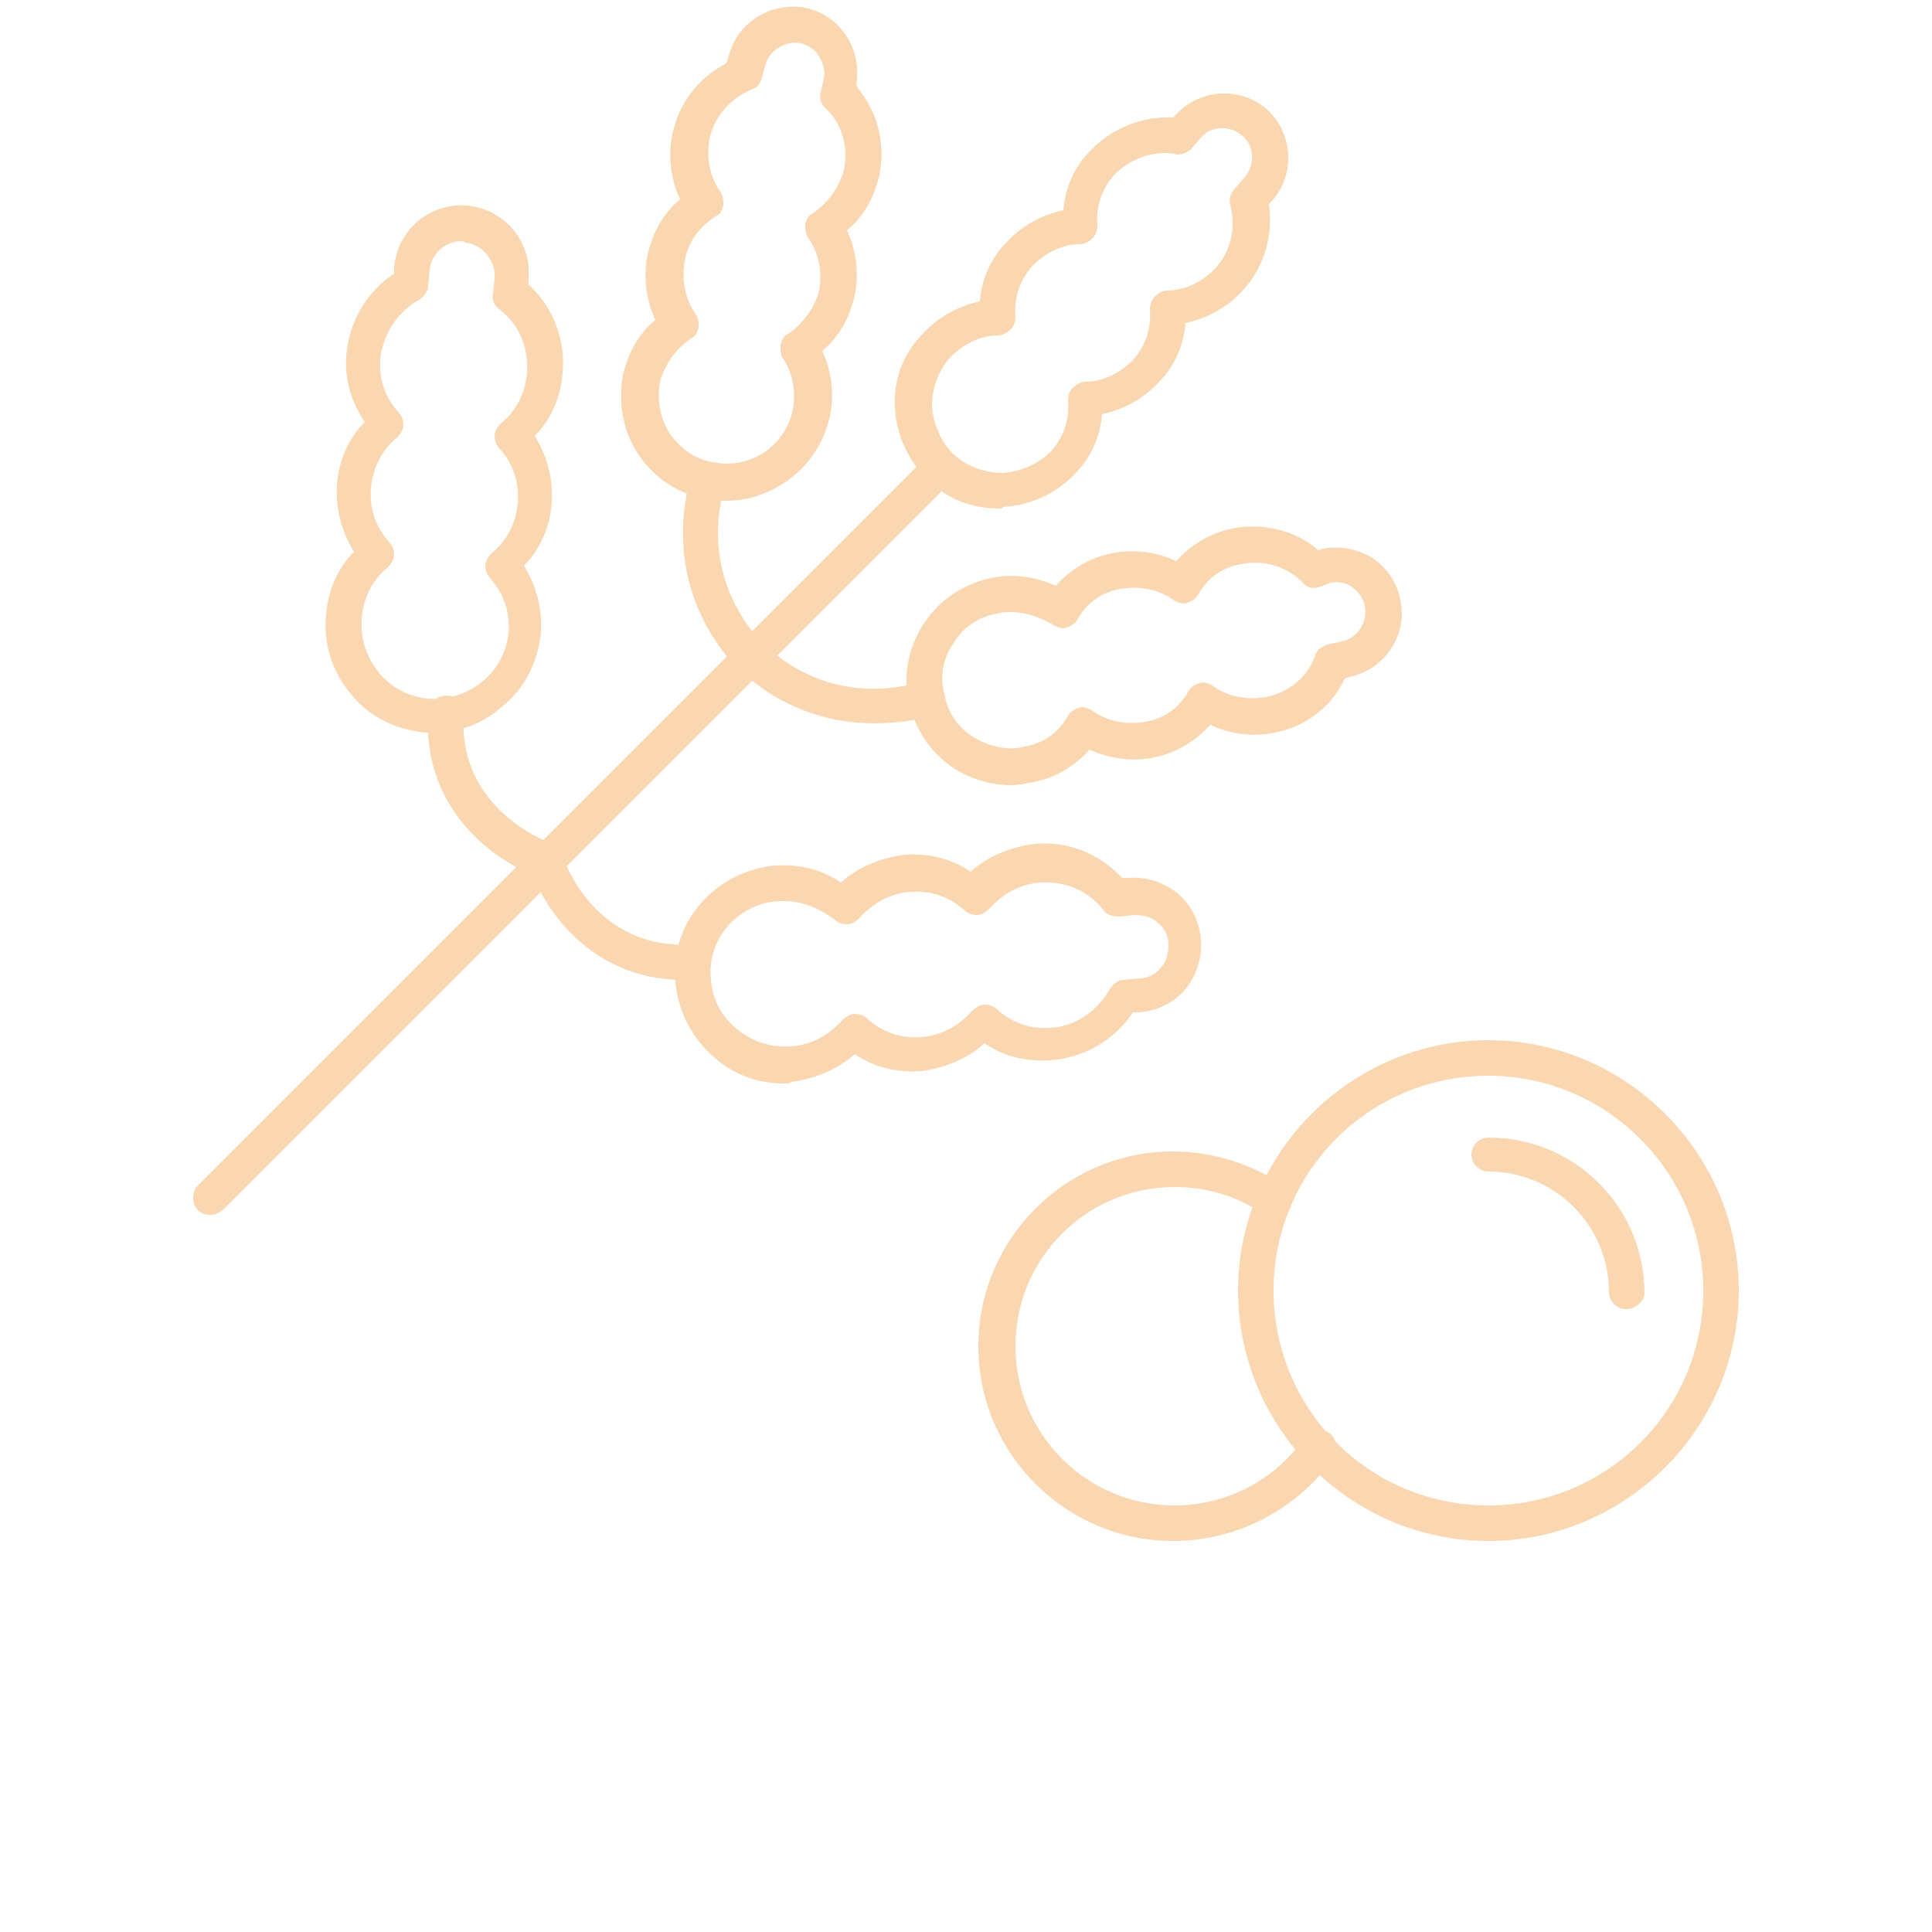
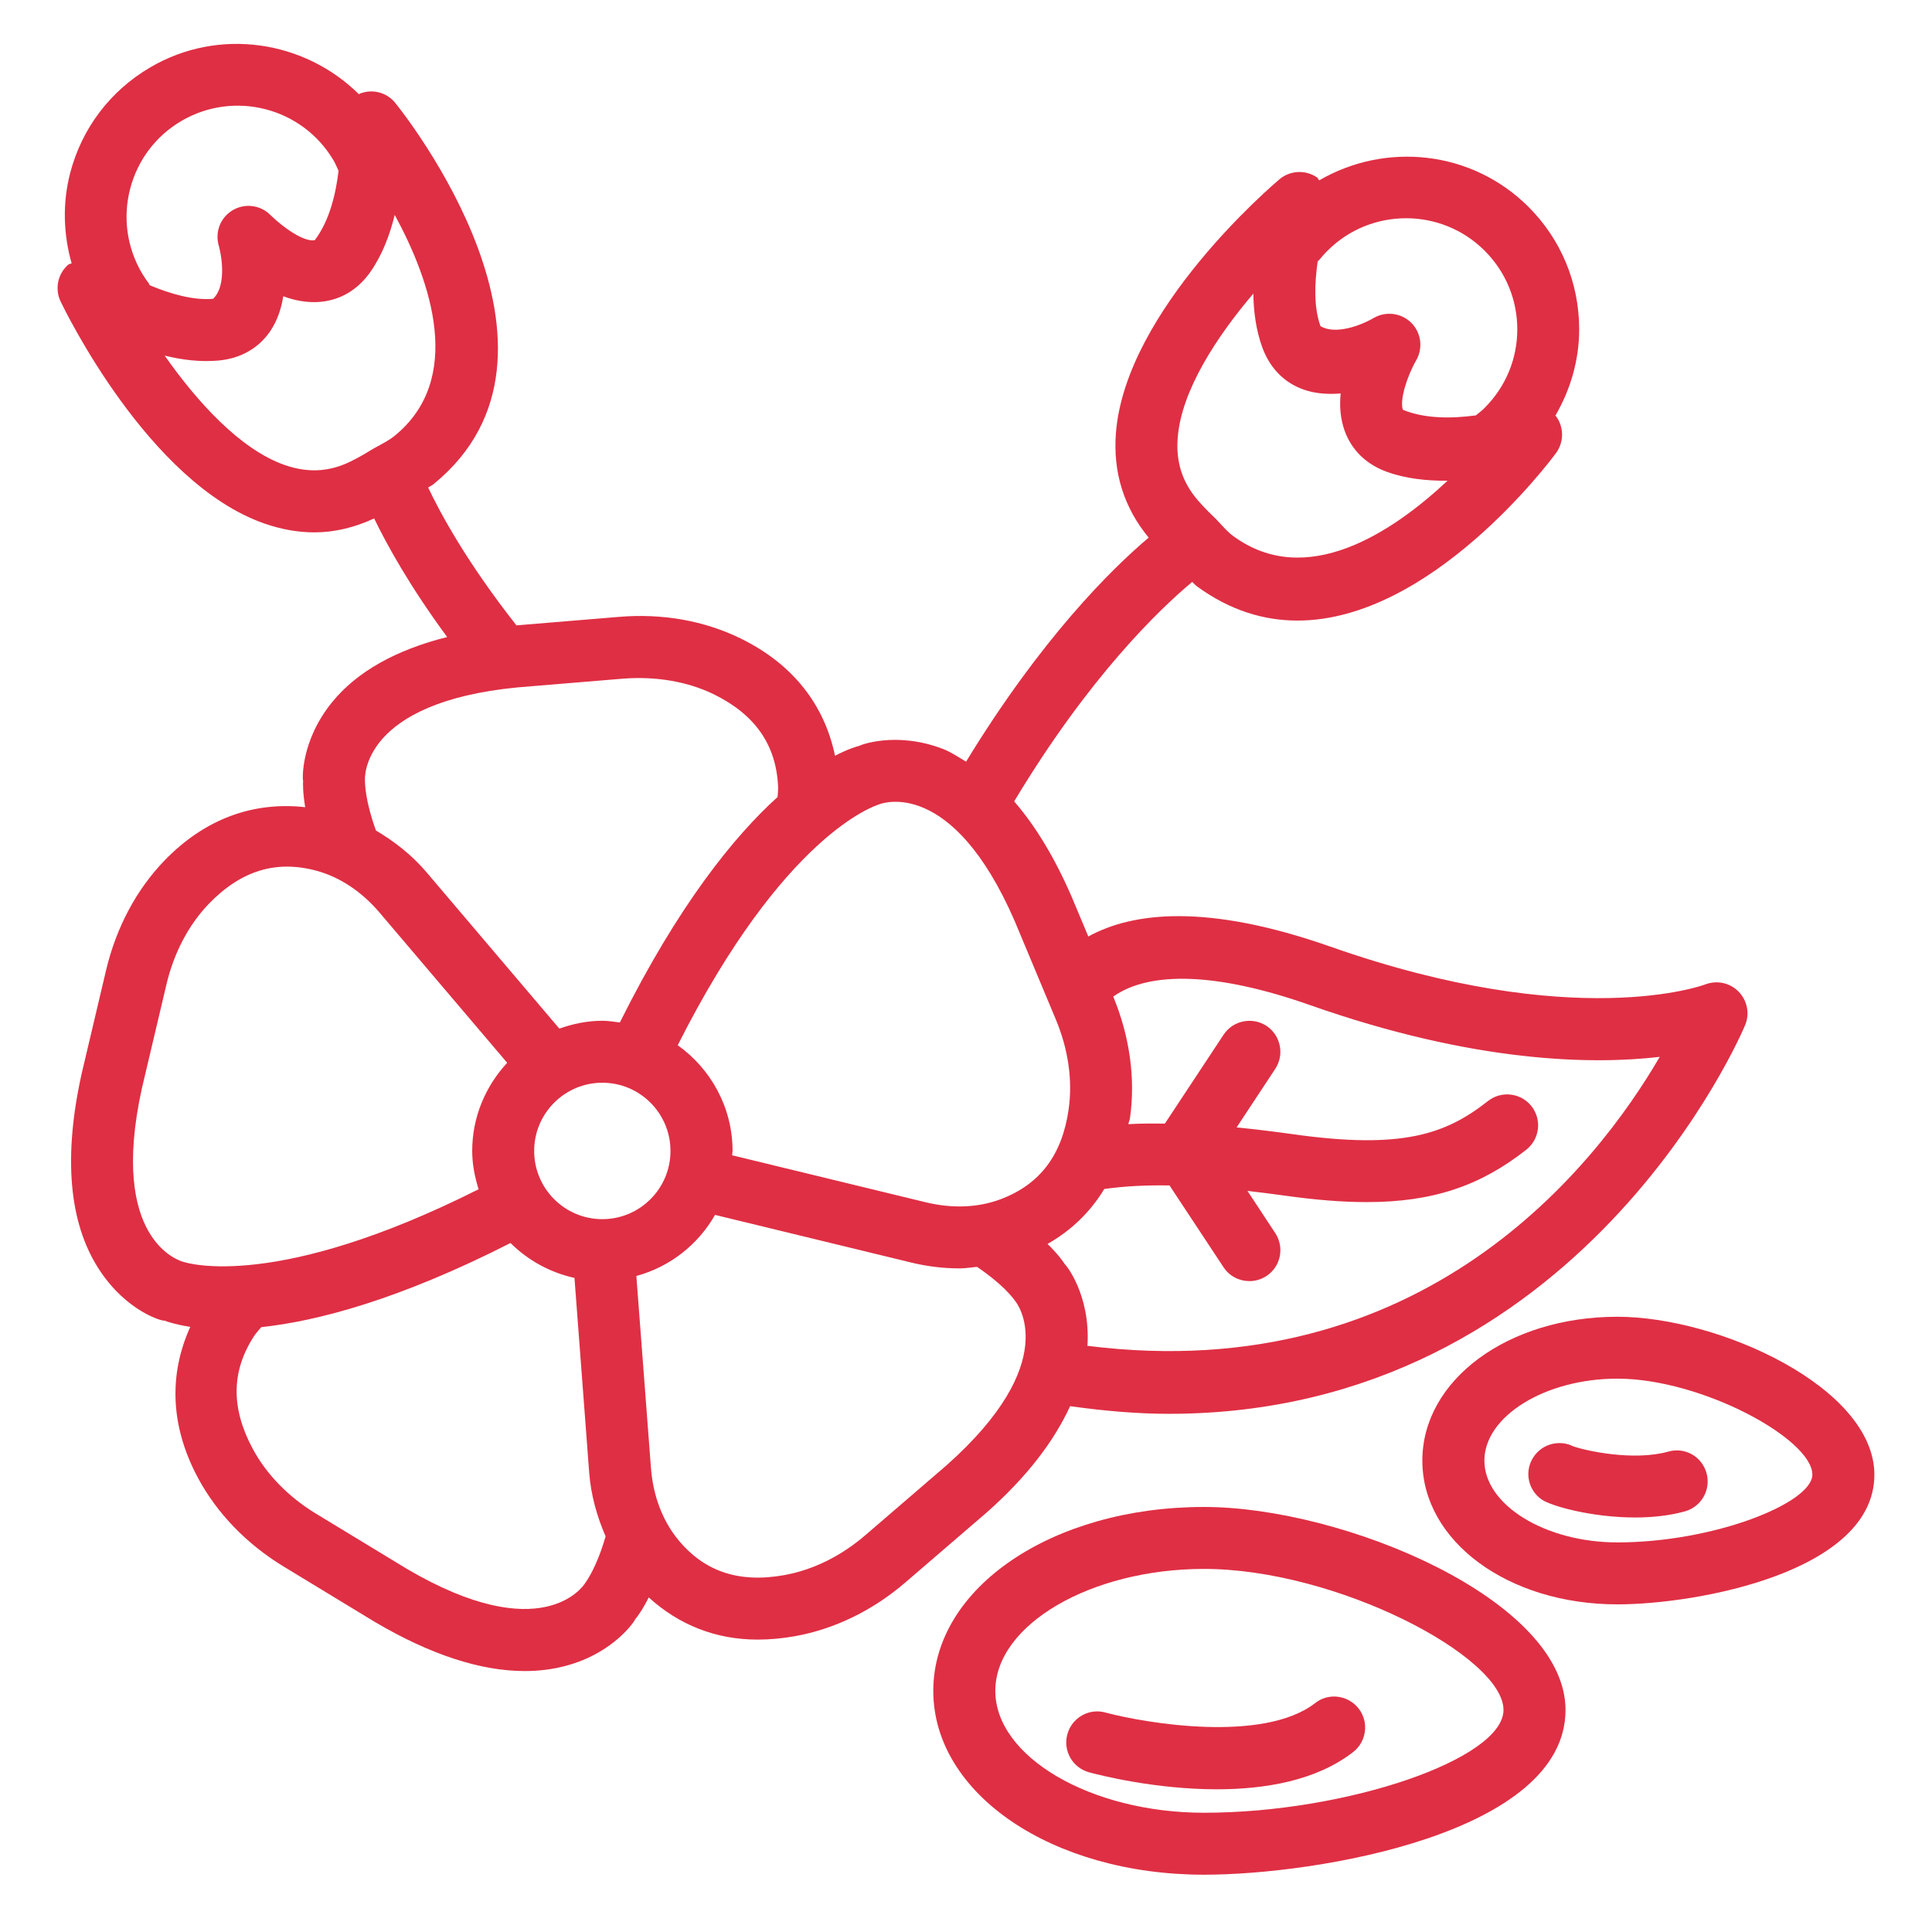
- <svg xmlns="http://www.w3.org/2000/svg" width="36" height="36" viewBox="0 0 36 36" fill="none">
-   <path d="M27.734 28.714C25.171 28.714 23.069 26.611 23.069 24.048C23.069 21.485 25.171 19.383 27.734 19.383C30.298 19.383 32.4 21.485 32.4 24.048C32.4 26.611 30.298 28.714 27.734 28.714ZM27.734 20.045C25.517 20.045 23.731 21.83 23.731 24.048C23.731 26.266 25.517 28.051 27.734 28.051C29.952 28.051 31.738 26.266 31.738 24.048C31.738 21.859 29.952 20.045 27.734 20.045Z" fill="#FAD7B1" />
-   <path d="M30.298 24.394C30.125 24.394 29.981 24.25 29.981 24.077C29.981 22.838 28.973 21.83 27.735 21.83C27.562 21.83 27.418 21.686 27.418 21.514C27.418 21.341 27.562 21.197 27.735 21.197C29.347 21.197 30.643 22.493 30.643 24.105C30.643 24.221 30.499 24.394 30.298 24.394Z" fill="#FAD7B1" />
-   <path d="M21.859 28.714C19.872 28.714 18.23 27.101 18.23 25.085C18.23 23.098 19.843 21.456 21.859 21.456C22.608 21.456 23.299 21.686 23.933 22.09C24.077 22.205 24.106 22.407 24.019 22.551C23.904 22.695 23.702 22.723 23.558 22.637C23.069 22.291 22.493 22.119 21.888 22.119C20.246 22.119 18.922 23.444 18.922 25.085C18.922 26.727 20.247 28.051 21.888 28.051C22.838 28.051 23.76 27.591 24.307 26.784C24.422 26.64 24.624 26.611 24.768 26.698C24.912 26.813 24.941 27.015 24.854 27.159C24.163 28.138 23.04 28.714 21.859 28.714L21.859 28.714Z" fill="#FAD7B1" />
-   <path d="M3.917 22.637C3.83 22.637 3.744 22.608 3.686 22.55C3.571 22.435 3.571 22.205 3.686 22.09L17.251 8.525C17.366 8.41 17.597 8.41 17.712 8.525C17.827 8.64 17.827 8.87 17.712 8.986L4.176 22.522C4.09 22.608 4.003 22.637 3.917 22.637L3.917 22.637Z" fill="#FAD7B1" />
-   <path d="M16.272 13.478C14.717 13.478 13.795 12.499 13.766 12.442C13.651 12.298 13.651 12.096 13.795 11.981C13.939 11.866 14.141 11.866 14.256 12.009C14.314 12.067 15.379 13.219 17.194 12.701C17.366 12.643 17.539 12.758 17.597 12.931C17.654 13.104 17.539 13.277 17.366 13.334C16.963 13.45 16.618 13.478 16.272 13.478L16.272 13.478Z" fill="#FAD7B1" />
-   <path d="M12.73 18.259C11.002 18.259 10.109 16.906 9.878 16.157C9.821 15.984 9.907 15.811 10.08 15.754C10.253 15.696 10.426 15.782 10.483 15.955C10.512 16.042 11.088 17.712 12.902 17.597C13.075 17.597 13.248 17.712 13.248 17.914C13.248 18.087 13.133 18.259 12.931 18.259C12.874 18.259 12.787 18.259 12.73 18.259L12.73 18.259Z" fill="#FAD7B1" />
-   <path d="M14.602 20.189C14.112 20.189 13.651 20.016 13.306 19.699C12.902 19.354 12.643 18.864 12.586 18.317C12.528 17.77 12.701 17.251 13.046 16.848C13.392 16.445 13.882 16.186 14.429 16.128C14.861 16.099 15.293 16.186 15.667 16.445C15.984 16.157 16.416 15.984 16.848 15.927C17.28 15.898 17.712 15.984 18.086 16.243C18.403 15.955 18.835 15.783 19.267 15.725C19.901 15.668 20.477 15.898 20.909 16.359H21.024C21.369 16.33 21.686 16.445 21.946 16.647C22.205 16.877 22.349 17.165 22.378 17.511C22.406 17.856 22.291 18.173 22.09 18.433C21.859 18.692 21.571 18.836 21.225 18.864H21.11C20.765 19.383 20.218 19.7 19.584 19.757C19.152 19.786 18.72 19.7 18.346 19.44C18.029 19.729 17.597 19.901 17.165 19.959C16.733 19.988 16.301 19.901 15.927 19.642C15.61 19.93 15.178 20.103 14.746 20.16C14.717 20.189 14.659 20.189 14.602 20.189L14.602 20.189ZM14.602 16.791H14.486C13.738 16.848 13.162 17.511 13.248 18.259C13.277 18.634 13.45 18.951 13.738 19.181C14.026 19.411 14.371 19.526 14.746 19.498C15.12 19.469 15.437 19.296 15.696 19.008C15.754 18.951 15.84 18.893 15.927 18.893C16.013 18.893 16.099 18.922 16.157 18.98C16.445 19.239 16.791 19.354 17.165 19.325C17.54 19.296 17.857 19.123 18.116 18.835C18.173 18.778 18.26 18.72 18.346 18.72C18.432 18.72 18.519 18.749 18.576 18.807C18.864 19.066 19.21 19.181 19.585 19.152C20.045 19.123 20.449 18.835 20.679 18.432C20.737 18.346 20.823 18.259 20.938 18.259L21.226 18.231C21.399 18.231 21.543 18.144 21.629 18.029C21.745 17.914 21.773 17.741 21.773 17.597C21.773 17.424 21.687 17.28 21.572 17.194C21.457 17.079 21.284 17.05 21.14 17.05L20.852 17.079C20.737 17.079 20.621 17.05 20.564 16.963C20.276 16.589 19.844 16.416 19.383 16.445C19.008 16.474 18.692 16.647 18.433 16.935C18.375 16.992 18.288 17.05 18.202 17.05C18.116 17.05 18.029 17.021 17.972 16.963C17.683 16.704 17.338 16.589 16.963 16.618C16.589 16.647 16.272 16.82 16.013 17.108C15.955 17.165 15.869 17.223 15.783 17.223C15.696 17.223 15.61 17.194 15.552 17.136C15.235 16.906 14.947 16.791 14.602 16.791L14.602 16.791Z" fill="#FAD7B1" />
-   <path d="M18.835 14.63C18.461 14.63 18.087 14.515 17.77 14.314C17.338 14.025 17.05 13.594 16.935 13.075C16.82 12.557 16.935 12.039 17.223 11.607C17.511 11.175 17.943 10.887 18.461 10.771C18.864 10.685 19.296 10.743 19.671 10.915C19.959 10.599 20.304 10.397 20.707 10.311C21.111 10.224 21.543 10.282 21.917 10.455C22.205 10.138 22.551 9.936 22.954 9.85C23.53 9.735 24.135 9.878 24.567 10.253L24.653 10.224C24.97 10.166 25.287 10.224 25.575 10.397C25.834 10.57 26.036 10.858 26.093 11.175C26.237 11.837 25.805 12.471 25.143 12.615L25.056 12.643C24.826 13.162 24.336 13.536 23.76 13.651C23.357 13.738 22.925 13.68 22.551 13.507C22.263 13.824 21.917 14.025 21.514 14.112C21.111 14.198 20.679 14.141 20.304 13.968C20.016 14.285 19.671 14.486 19.267 14.573C19.095 14.602 18.979 14.63 18.835 14.63L18.835 14.63ZM18.835 11.405C18.749 11.405 18.663 11.405 18.576 11.434C18.231 11.491 17.943 11.693 17.77 11.981C17.568 12.269 17.511 12.614 17.597 12.931C17.655 13.277 17.856 13.565 18.144 13.738C18.432 13.91 18.778 13.997 19.095 13.91C19.44 13.853 19.728 13.651 19.901 13.335C19.959 13.248 20.016 13.219 20.103 13.19C20.189 13.162 20.276 13.19 20.362 13.248C20.65 13.45 20.996 13.507 21.341 13.45C21.687 13.392 21.975 13.191 22.148 12.874C22.205 12.787 22.263 12.759 22.349 12.73C22.436 12.701 22.522 12.73 22.608 12.787C22.896 12.989 23.242 13.047 23.587 12.989C24.019 12.903 24.365 12.615 24.509 12.211C24.538 12.096 24.653 12.039 24.74 12.01L24.999 11.952C25.287 11.895 25.488 11.607 25.431 11.29C25.402 11.146 25.316 11.031 25.2 10.944C25.085 10.858 24.941 10.829 24.797 10.858L24.567 10.944C24.452 10.973 24.336 10.944 24.279 10.858C23.962 10.541 23.53 10.426 23.127 10.512C22.781 10.57 22.493 10.771 22.32 11.088C22.263 11.175 22.205 11.203 22.119 11.232C22.032 11.261 21.946 11.232 21.859 11.175C21.571 10.973 21.226 10.915 20.88 10.973C20.535 11.03 20.247 11.232 20.074 11.549C20.016 11.635 19.959 11.664 19.872 11.693C19.786 11.722 19.699 11.693 19.613 11.635C19.354 11.491 19.095 11.405 18.835 11.405L18.835 11.405Z" fill="#FAD7B1" />
-   <path d="M13.997 12.557C13.911 12.557 13.853 12.528 13.766 12.47C13.709 12.413 12.269 11.088 12.874 8.87C12.931 8.698 13.104 8.582 13.277 8.64C13.45 8.698 13.565 8.87 13.507 9.043C12.989 10.858 14.198 11.952 14.198 11.981C14.343 12.096 14.343 12.298 14.227 12.442C14.198 12.528 14.112 12.557 13.997 12.557L13.997 12.557Z" fill="#FAD7B1" />
-   <path d="M10.166 16.387C10.138 16.387 10.109 16.387 10.08 16.358C9.302 16.099 7.862 15.149 7.978 13.277C7.978 13.104 8.15 12.96 8.323 12.96C8.496 12.96 8.64 13.133 8.64 13.306C8.525 15.12 10.253 15.696 10.282 15.725C10.454 15.782 10.541 15.955 10.483 16.128C10.454 16.301 10.31 16.387 10.166 16.387L10.166 16.387Z" fill="#FAD7B1" />
-   <path d="M8.093 13.651H7.92C7.373 13.594 6.883 13.363 6.538 12.931C6.192 12.528 6.019 11.981 6.077 11.462C6.106 11.03 6.278 10.598 6.595 10.282C6.365 9.907 6.25 9.475 6.278 9.043C6.307 8.611 6.48 8.179 6.797 7.862C6.538 7.488 6.422 7.056 6.451 6.624C6.509 5.99 6.826 5.443 7.344 5.098V4.982C7.402 4.291 8.006 3.773 8.698 3.83C9.389 3.888 9.907 4.493 9.849 5.184V5.299C10.31 5.731 10.541 6.336 10.483 6.941C10.454 7.373 10.281 7.805 9.965 8.122C10.195 8.496 10.31 8.928 10.282 9.36C10.253 9.792 10.08 10.224 9.763 10.541C9.994 10.915 10.109 11.347 10.08 11.779C10.023 12.326 9.792 12.816 9.36 13.162C9.014 13.478 8.553 13.651 8.093 13.651L8.093 13.651ZM8.611 4.493C8.294 4.493 8.035 4.723 8.006 5.04L7.978 5.328C7.978 5.443 7.891 5.53 7.805 5.587C7.402 5.818 7.143 6.221 7.085 6.682C7.056 7.056 7.171 7.402 7.43 7.69C7.488 7.747 7.517 7.834 7.517 7.92C7.517 8.007 7.459 8.093 7.402 8.151C7.114 8.381 6.941 8.727 6.912 9.101C6.883 9.476 6.998 9.821 7.258 10.109C7.315 10.167 7.344 10.253 7.344 10.34C7.344 10.426 7.286 10.512 7.229 10.57C6.941 10.8 6.768 11.146 6.739 11.52C6.711 11.895 6.826 12.24 7.056 12.528C7.287 12.817 7.632 12.989 7.978 13.018C8.352 13.047 8.698 12.932 8.986 12.701C9.274 12.471 9.447 12.125 9.476 11.78C9.504 11.405 9.389 11.06 9.13 10.771C9.072 10.714 9.044 10.627 9.044 10.541C9.044 10.455 9.101 10.368 9.159 10.311C9.447 10.08 9.62 9.735 9.648 9.36C9.677 8.986 9.562 8.64 9.303 8.352C9.245 8.294 9.216 8.208 9.216 8.122C9.216 8.035 9.274 7.949 9.331 7.891C9.62 7.661 9.792 7.315 9.821 6.941C9.85 6.48 9.677 6.048 9.303 5.76C9.216 5.702 9.159 5.587 9.188 5.472L9.216 5.184C9.245 4.867 8.986 4.55 8.669 4.521C8.64 4.493 8.64 4.493 8.611 4.493V4.493Z" fill="#FAD7B1" />
-   <path d="M13.536 9.331C13.392 9.331 13.277 9.331 13.133 9.302C12.614 9.187 12.182 8.899 11.895 8.467C11.606 8.035 11.52 7.517 11.606 6.999C11.693 6.595 11.895 6.221 12.211 5.962C12.039 5.587 11.981 5.155 12.067 4.752C12.154 4.349 12.355 3.975 12.672 3.715C12.499 3.341 12.442 2.909 12.528 2.506C12.643 1.93 13.018 1.44 13.536 1.181L13.565 1.095C13.709 0.432 14.343 0.029 15.005 0.144C15.667 0.288 16.07 0.922 15.955 1.584L15.984 1.642C16.359 2.102 16.502 2.678 16.387 3.254C16.301 3.658 16.099 4.032 15.782 4.291C15.955 4.666 16.013 5.098 15.926 5.501C15.84 5.904 15.638 6.278 15.322 6.538C15.494 6.912 15.552 7.344 15.466 7.747C15.351 8.265 15.062 8.698 14.63 8.985C14.285 9.216 13.911 9.331 13.536 9.331L13.536 9.331ZM12.758 4.867C12.701 5.213 12.758 5.558 12.96 5.846C13.018 5.933 13.018 6.019 13.018 6.105C12.989 6.192 12.96 6.278 12.874 6.307C12.586 6.509 12.384 6.797 12.298 7.114C12.24 7.459 12.298 7.776 12.47 8.064C12.672 8.352 12.931 8.554 13.277 8.611C13.968 8.755 14.63 8.323 14.774 7.632C14.832 7.287 14.774 6.941 14.573 6.653C14.544 6.595 14.544 6.509 14.544 6.422C14.573 6.336 14.602 6.25 14.688 6.221C14.976 6.019 15.178 5.731 15.264 5.414C15.322 5.069 15.264 4.723 15.062 4.435C15.005 4.349 15.005 4.262 15.005 4.176C15.034 4.089 15.062 4.003 15.149 3.974C15.437 3.772 15.638 3.485 15.725 3.168C15.811 2.736 15.696 2.304 15.379 2.016C15.293 1.929 15.264 1.814 15.293 1.728L15.351 1.469C15.408 1.181 15.206 0.864 14.918 0.806C14.63 0.749 14.314 0.95 14.256 1.238L14.198 1.44C14.17 1.555 14.112 1.642 13.997 1.67C13.593 1.843 13.305 2.189 13.219 2.592C13.161 2.938 13.219 3.283 13.421 3.571C13.478 3.658 13.478 3.744 13.478 3.83C13.45 3.917 13.421 4.003 13.334 4.032C13.018 4.234 12.816 4.522 12.758 4.867L12.758 4.867Z" fill="#FAD7B1" />
-   <path d="M18.605 9.475C18.115 9.475 17.654 9.302 17.309 8.957C16.934 8.611 16.704 8.122 16.675 7.603C16.646 7.085 16.819 6.595 17.194 6.221C17.482 5.904 17.856 5.703 18.259 5.616C18.288 5.213 18.461 4.81 18.749 4.522C19.037 4.205 19.411 4.003 19.814 3.917C19.843 3.514 20.016 3.11 20.304 2.822C20.707 2.39 21.283 2.16 21.859 2.189L21.916 2.131C22.377 1.641 23.126 1.613 23.616 2.045C24.105 2.505 24.134 3.254 23.702 3.744L23.644 3.801C23.731 4.377 23.558 4.982 23.155 5.414C22.867 5.731 22.492 5.932 22.089 6.019C22.061 6.422 21.887 6.825 21.6 7.114C21.312 7.43 20.937 7.632 20.534 7.718C20.505 8.122 20.332 8.525 20.044 8.813C19.699 9.187 19.209 9.418 18.691 9.446C18.691 9.475 18.634 9.475 18.605 9.475L18.605 9.475ZM21.715 2.851C21.369 2.851 21.024 2.995 20.765 3.254C20.534 3.514 20.419 3.83 20.448 4.205C20.448 4.291 20.419 4.378 20.361 4.435C20.304 4.493 20.217 4.55 20.131 4.55C19.785 4.55 19.469 4.723 19.238 4.954C19.008 5.213 18.893 5.529 18.921 5.904C18.921 5.99 18.893 6.077 18.835 6.134C18.777 6.192 18.691 6.249 18.605 6.249C18.259 6.249 17.942 6.422 17.712 6.653C17.481 6.912 17.366 7.229 17.366 7.574C17.395 7.92 17.539 8.237 17.77 8.467C18.029 8.698 18.345 8.813 18.691 8.813C19.037 8.784 19.354 8.64 19.584 8.409C19.814 8.15 19.93 7.834 19.901 7.459C19.901 7.373 19.93 7.286 19.987 7.229C20.045 7.171 20.131 7.114 20.218 7.114C20.563 7.114 20.88 6.941 21.11 6.71C21.341 6.451 21.456 6.134 21.427 5.76C21.427 5.674 21.456 5.587 21.514 5.53C21.571 5.472 21.658 5.414 21.744 5.414C22.09 5.414 22.406 5.242 22.637 5.011C22.925 4.694 23.04 4.262 22.925 3.83C22.896 3.715 22.925 3.6 23.011 3.514L23.184 3.312C23.386 3.081 23.386 2.736 23.155 2.534C22.925 2.333 22.579 2.333 22.378 2.563L22.205 2.765C22.118 2.851 22.032 2.88 21.917 2.88C21.859 2.851 21.802 2.851 21.715 2.851L21.715 2.851Z" fill="#FAD7B1" />
+ <svg xmlns="http://www.w3.org/2000/svg" width="29" height="29" viewBox="0 0 29 29" fill="none">
+   <path d="M16.063 21.107C16.576 21.179 17.074 21.222 17.545 21.222C23.74 21.222 26.171 15.449 26.196 15.385C26.267 15.213 26.226 15.016 26.096 14.884C25.966 14.751 25.771 14.71 25.595 14.777C25.576 14.785 23.644 15.502 19.972 14.21C18.113 13.557 17.001 13.692 16.336 14.057L16.084 13.456C15.831 12.874 15.543 12.398 15.223 12.029C16.348 10.156 17.406 9.143 17.895 8.735C17.92 8.756 17.938 8.78 17.965 8.8C18.467 9.167 18.977 9.315 19.476 9.315C21.476 9.315 23.264 6.926 23.357 6.8C23.477 6.636 23.477 6.412 23.357 6.248C23.354 6.245 23.349 6.244 23.346 6.241C23.573 5.849 23.704 5.408 23.704 4.943C23.704 4.249 23.434 3.596 22.944 3.106C22.091 2.254 20.797 2.128 19.802 2.707C19.788 2.695 19.785 2.674 19.769 2.663C19.597 2.546 19.366 2.556 19.207 2.69C19.113 2.769 16.9 4.649 16.751 6.492C16.703 7.089 16.87 7.618 17.242 8.07C16.678 8.546 15.628 9.586 14.501 11.433C14.388 11.366 14.278 11.29 14.16 11.244C13.442 10.966 12.888 11.193 12.906 11.193C12.862 11.204 12.73 11.242 12.534 11.344C12.374 10.578 11.903 9.968 11.116 9.583C10.572 9.317 9.945 9.204 9.285 9.26L7.752 9.387C7.016 8.452 6.615 7.716 6.427 7.318C6.454 7.299 6.482 7.288 6.508 7.267C8.927 5.297 6.056 1.696 5.932 1.544C5.806 1.386 5.588 1.33 5.4 1.406C5.395 1.407 5.393 1.413 5.388 1.415C4.571 0.607 3.287 0.405 2.254 1.012C1.655 1.363 1.228 1.926 1.053 2.598C0.936 3.05 0.951 3.514 1.075 3.952C1.06 3.963 1.039 3.96 1.025 3.972C0.867 4.109 0.82 4.335 0.909 4.524C0.963 4.634 2.222 7.249 3.968 7.858C4.221 7.946 4.471 7.991 4.717 7.991C5.023 7.991 5.323 7.918 5.616 7.782C5.81 8.182 6.151 8.8 6.712 9.562C5.945 9.755 5.361 10.079 4.986 10.539C4.505 11.129 4.542 11.716 4.549 11.716L4.55 11.715C4.547 11.755 4.544 11.894 4.581 12.116C3.802 12.03 3.076 12.288 2.466 12.92C2.047 13.355 1.745 13.922 1.593 14.56L1.224 16.123C0.949 17.37 1.035 18.352 1.481 19.045C1.904 19.7 2.46 19.839 2.466 19.822C2.507 19.839 2.642 19.883 2.856 19.917C2.533 20.631 2.555 21.402 2.968 22.177C3.253 22.712 3.699 23.174 4.257 23.514L5.63 24.348C6.462 24.838 7.215 25.083 7.876 25.083C8.09 25.083 8.294 25.058 8.488 25.006C9.227 24.811 9.539 24.311 9.532 24.311H9.53C9.557 24.281 9.639 24.175 9.738 23.978C10.19 24.389 10.741 24.611 11.373 24.611C11.552 24.611 11.737 24.594 11.926 24.561C12.525 24.455 13.103 24.174 13.597 23.747L14.815 22.699C15.417 22.166 15.82 21.634 16.063 21.107L16.063 21.107ZM22.285 3.763C22.601 4.079 22.775 4.498 22.775 4.943C22.775 5.388 22.601 5.807 22.284 6.123C22.244 6.165 22.198 6.198 22.153 6.235C21.799 6.283 21.392 6.289 21.058 6.151C21.006 6.006 21.122 5.643 21.258 5.408C21.363 5.225 21.333 4.993 21.183 4.844C21.033 4.697 20.803 4.667 20.619 4.773C20.415 4.893 20.036 5.027 19.821 4.895C19.72 4.619 19.731 4.253 19.779 3.922C19.784 3.916 19.792 3.913 19.797 3.907C19.838 3.858 19.88 3.809 19.927 3.763C20.575 3.114 21.635 3.113 22.285 3.763L22.285 3.763ZM18.813 4.407C18.817 4.68 18.854 4.959 18.948 5.216C19.062 5.525 19.275 5.744 19.566 5.847C19.747 5.911 19.94 5.921 20.124 5.906C20.105 6.09 20.118 6.282 20.183 6.464C20.287 6.754 20.505 6.968 20.814 7.081C21.102 7.186 21.419 7.218 21.728 7.216C20.892 7.998 19.606 8.848 18.514 8.048C18.435 7.992 18.374 7.921 18.247 7.785C18.157 7.7 18.065 7.608 17.977 7.506C17.747 7.238 17.648 6.932 17.678 6.568C17.734 5.856 18.269 5.047 18.813 4.407L18.813 4.407ZM19.664 15.087C22.133 15.956 23.897 15.982 24.913 15.864C23.967 17.489 21.37 20.837 16.321 20.201C16.322 20.196 16.324 20.191 16.324 20.186C16.366 19.428 15.994 18.978 15.985 18.978V18.978C15.964 18.944 15.885 18.83 15.724 18.672C16.083 18.468 16.367 18.191 16.576 17.847C16.893 17.803 17.221 17.788 17.555 17.794L18.366 19.022C18.455 19.157 18.603 19.23 18.754 19.23C18.843 19.23 18.931 19.205 19.011 19.153C19.225 19.012 19.283 18.723 19.142 18.509L18.725 17.876C18.911 17.898 19.097 17.92 19.28 17.946C19.74 18.011 20.147 18.044 20.515 18.044C21.513 18.044 22.223 17.798 22.91 17.258C23.112 17.099 23.147 16.806 22.988 16.604C22.828 16.402 22.536 16.369 22.335 16.527C21.701 17.026 21.047 17.256 19.409 17.025C19.131 16.986 18.847 16.951 18.562 16.923L19.142 16.044C19.283 15.83 19.224 15.541 19.011 15.399C18.795 15.259 18.508 15.317 18.366 15.532L17.485 16.866C17.302 16.864 17.119 16.863 16.937 16.874C16.943 16.84 16.957 16.813 16.962 16.778C17.045 16.185 16.957 15.556 16.71 14.959C17.259 14.572 18.273 14.597 19.664 15.087L19.664 15.087ZM13.196 12.074C13.242 12.055 14.291 11.667 15.229 13.821L15.846 15.297C16.035 15.746 16.102 16.213 16.041 16.648C15.945 17.333 15.613 17.775 15.027 17.998C14.688 18.128 14.295 18.144 13.893 18.046L10.989 17.341C10.99 17.319 10.996 17.298 10.996 17.276C10.996 16.621 10.669 16.044 10.173 15.689C11.764 12.533 13.123 12.098 13.196 12.074L13.196 12.074ZM9.041 18.3C8.477 18.3 8.018 17.841 8.018 17.276C8.018 16.711 8.477 16.252 9.041 16.252C9.606 16.252 10.064 16.711 10.064 17.276C10.065 17.84 9.606 18.3 9.041 18.3ZM1.954 2.832C2.067 2.401 2.34 2.04 2.724 1.815C3.517 1.351 4.54 1.615 5.008 2.41C5.037 2.46 5.058 2.513 5.082 2.565C5.039 2.92 4.944 3.316 4.725 3.605C4.565 3.637 4.249 3.415 4.057 3.225C3.907 3.076 3.675 3.048 3.495 3.154C3.312 3.261 3.225 3.477 3.282 3.68C3.353 3.942 3.374 4.321 3.199 4.485C2.903 4.512 2.553 4.41 2.246 4.281C2.24 4.271 2.239 4.26 2.232 4.251C2.194 4.202 2.161 4.15 2.129 4.098C1.904 3.713 1.842 3.264 1.954 2.832V2.832ZM4.276 6.981C3.602 6.746 2.955 6.025 2.472 5.338C2.736 5.403 3.013 5.437 3.288 5.411C3.615 5.379 3.881 5.227 4.055 4.973C4.163 4.814 4.223 4.631 4.252 4.447C4.427 4.512 4.617 4.548 4.808 4.531C5.114 4.504 5.375 4.347 5.563 4.077C5.739 3.823 5.852 3.524 5.925 3.226C6.472 4.231 6.971 5.691 5.921 6.544C5.846 6.605 5.765 6.647 5.598 6.738C5.493 6.803 5.382 6.869 5.26 6.928C4.942 7.084 4.623 7.101 4.276 6.981L4.276 6.981ZM7.769 10.318L9.363 10.186C9.841 10.151 10.313 10.227 10.709 10.419C11.33 10.722 11.648 11.174 11.679 11.798C11.682 11.853 11.675 11.908 11.672 11.963C11.025 12.548 10.187 13.577 9.304 15.348C9.217 15.337 9.131 15.322 9.042 15.322C8.815 15.322 8.599 15.368 8.396 15.44L6.405 13.096C6.182 12.833 5.921 12.631 5.643 12.466C5.483 12.024 5.479 11.773 5.478 11.712C5.475 11.664 5.435 10.545 7.769 10.318L7.769 10.318ZM2.131 16.331L2.499 14.774C2.612 14.299 2.832 13.882 3.135 13.566C3.617 13.069 4.142 12.906 4.75 13.07C5.101 13.165 5.428 13.382 5.697 13.698L7.613 15.953C7.29 16.302 7.088 16.764 7.088 17.276C7.088 17.477 7.127 17.668 7.184 17.851C4.15 19.377 2.821 18.963 2.749 18.94C2.704 18.928 1.625 18.62 2.131 16.331L2.131 16.331ZM6.109 23.55L4.742 22.72C4.325 22.466 3.996 22.127 3.79 21.74C3.464 21.129 3.473 20.577 3.815 20.053C3.847 20.005 3.886 19.965 3.922 19.921C4.762 19.831 5.989 19.51 7.663 18.658C7.922 18.916 8.253 19.1 8.623 19.182L8.844 22.104C8.87 22.447 8.962 22.764 9.09 23.061C8.961 23.513 8.815 23.718 8.779 23.769C8.755 23.809 8.128 24.736 6.109 23.55L6.109 23.55ZM12.99 23.043C12.622 23.36 12.198 23.568 11.766 23.644C11.085 23.765 10.562 23.587 10.168 23.098C9.94 22.814 9.803 22.446 9.771 22.034L9.552 19.153C10.058 19.015 10.479 18.682 10.733 18.236L13.673 18.95C13.918 19.01 14.163 19.039 14.402 19.039C14.492 19.039 14.578 19.024 14.665 19.016C15.051 19.276 15.2 19.476 15.236 19.525C15.267 19.562 15.957 20.444 14.203 21.999L12.99 23.043Z" fill="#DF2F44" />
+   <path d="M18.073 22.62C15.794 22.62 14.009 23.832 14.009 25.38C14.009 26.928 15.794 28.14 18.073 28.14C19.773 28.14 23.499 27.517 23.499 25.667C23.499 24.015 20.166 22.62 18.073 22.62ZM18.073 27.21C16.374 27.21 14.94 26.372 14.94 25.38C14.94 24.388 16.374 23.55 18.073 23.55C20.056 23.55 22.568 24.863 22.568 25.667C22.568 26.403 20.216 27.21 18.073 27.21Z" fill="#DF2F44" />
+   <path d="M19.741 25.564C18.966 26.164 17.204 25.869 16.59 25.705C16.343 25.637 16.087 25.786 16.021 26.034C15.954 26.282 16.101 26.536 16.348 26.603C16.502 26.645 17.337 26.858 18.265 26.858C18.983 26.858 19.755 26.731 20.311 26.299C20.514 26.141 20.551 25.849 20.394 25.646C20.235 25.443 19.941 25.405 19.741 25.564L19.741 25.564Z" fill="#DF2F44" />
+   <path d="M24.277 19.765C22.636 19.765 21.35 20.713 21.35 21.924C21.35 23.134 22.636 24.082 24.277 24.082C25.485 24.082 28.135 23.592 28.135 22.136C28.135 20.827 25.801 19.765 24.277 19.765V19.765ZM24.277 23.152C23.195 23.152 22.281 22.59 22.281 21.924C22.281 21.258 23.195 20.694 24.277 20.694C25.541 20.694 27.204 21.6 27.204 22.135C27.204 22.561 25.729 23.152 24.277 23.152Z" fill="#DF2F44" />
+   <path d="M25.042 21.789C24.514 21.937 23.787 21.772 23.613 21.709C23.41 21.608 23.157 21.67 23.024 21.862C22.877 22.074 22.93 22.363 23.143 22.509C23.281 22.605 23.892 22.778 24.543 22.778C24.795 22.778 25.054 22.752 25.292 22.686C25.54 22.616 25.684 22.36 25.616 22.113C25.547 21.865 25.295 21.717 25.042 21.789L25.042 21.789Z" fill="#DF2F44" />
</svg>
